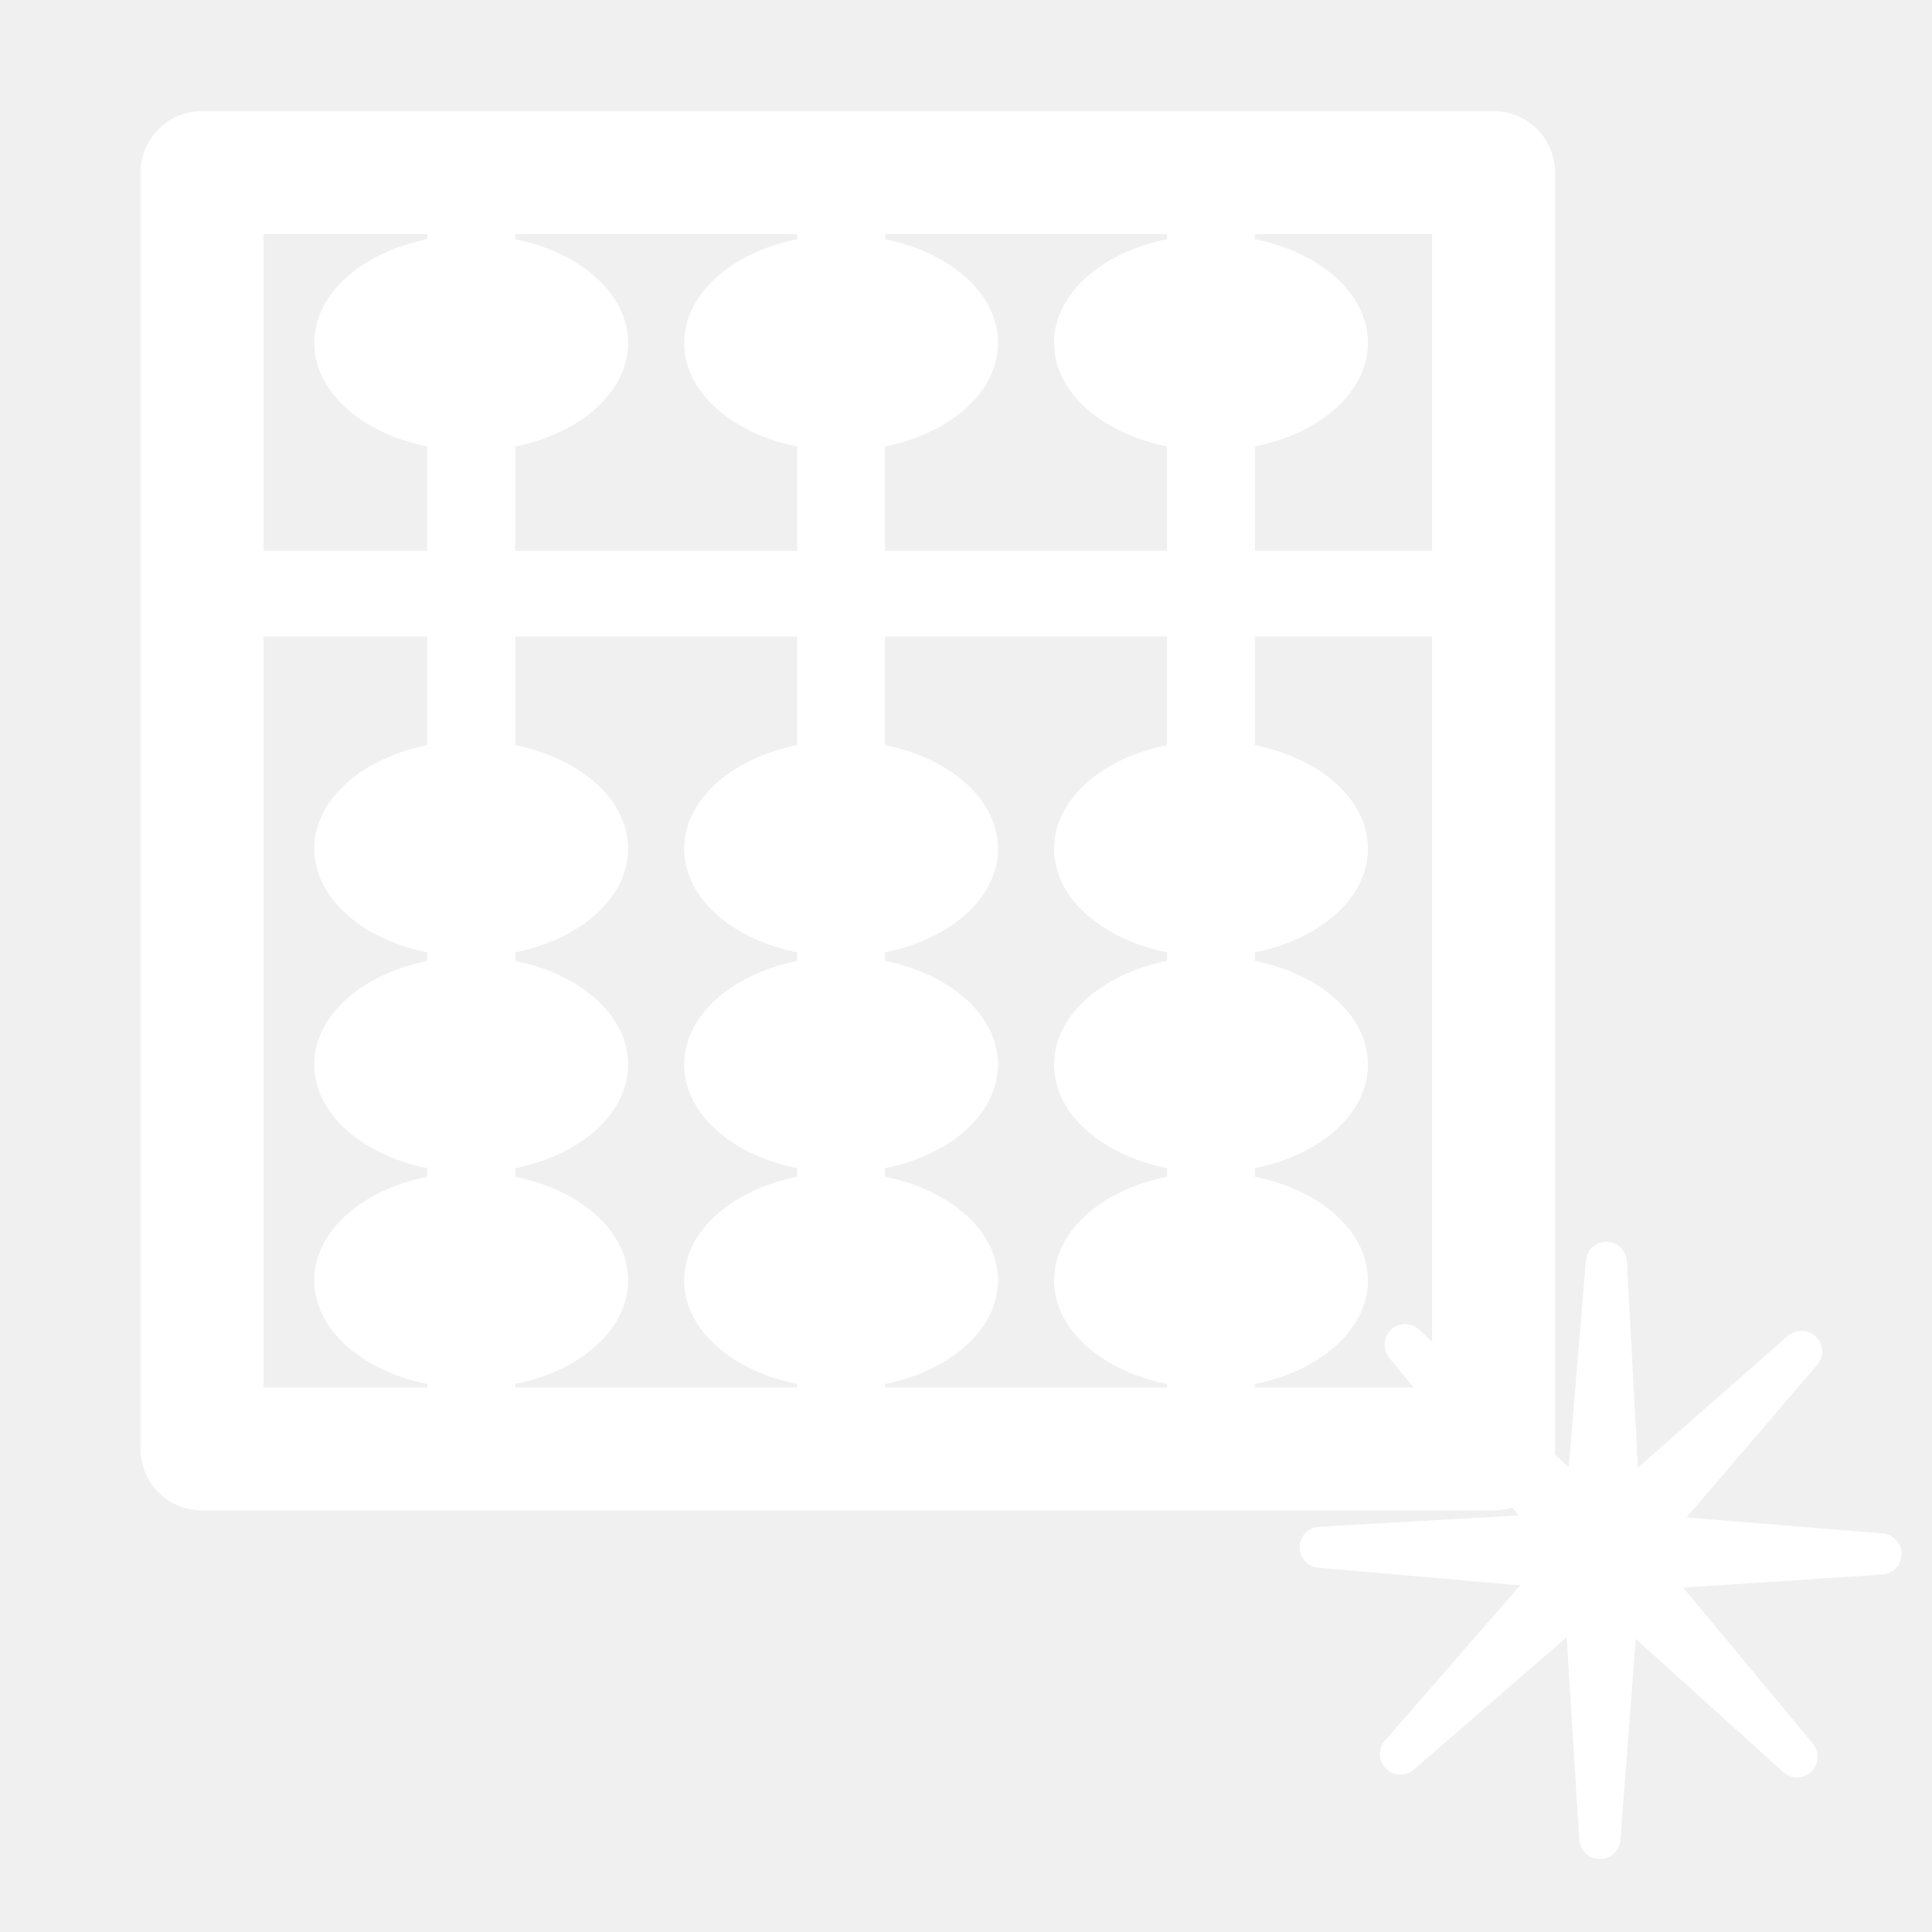
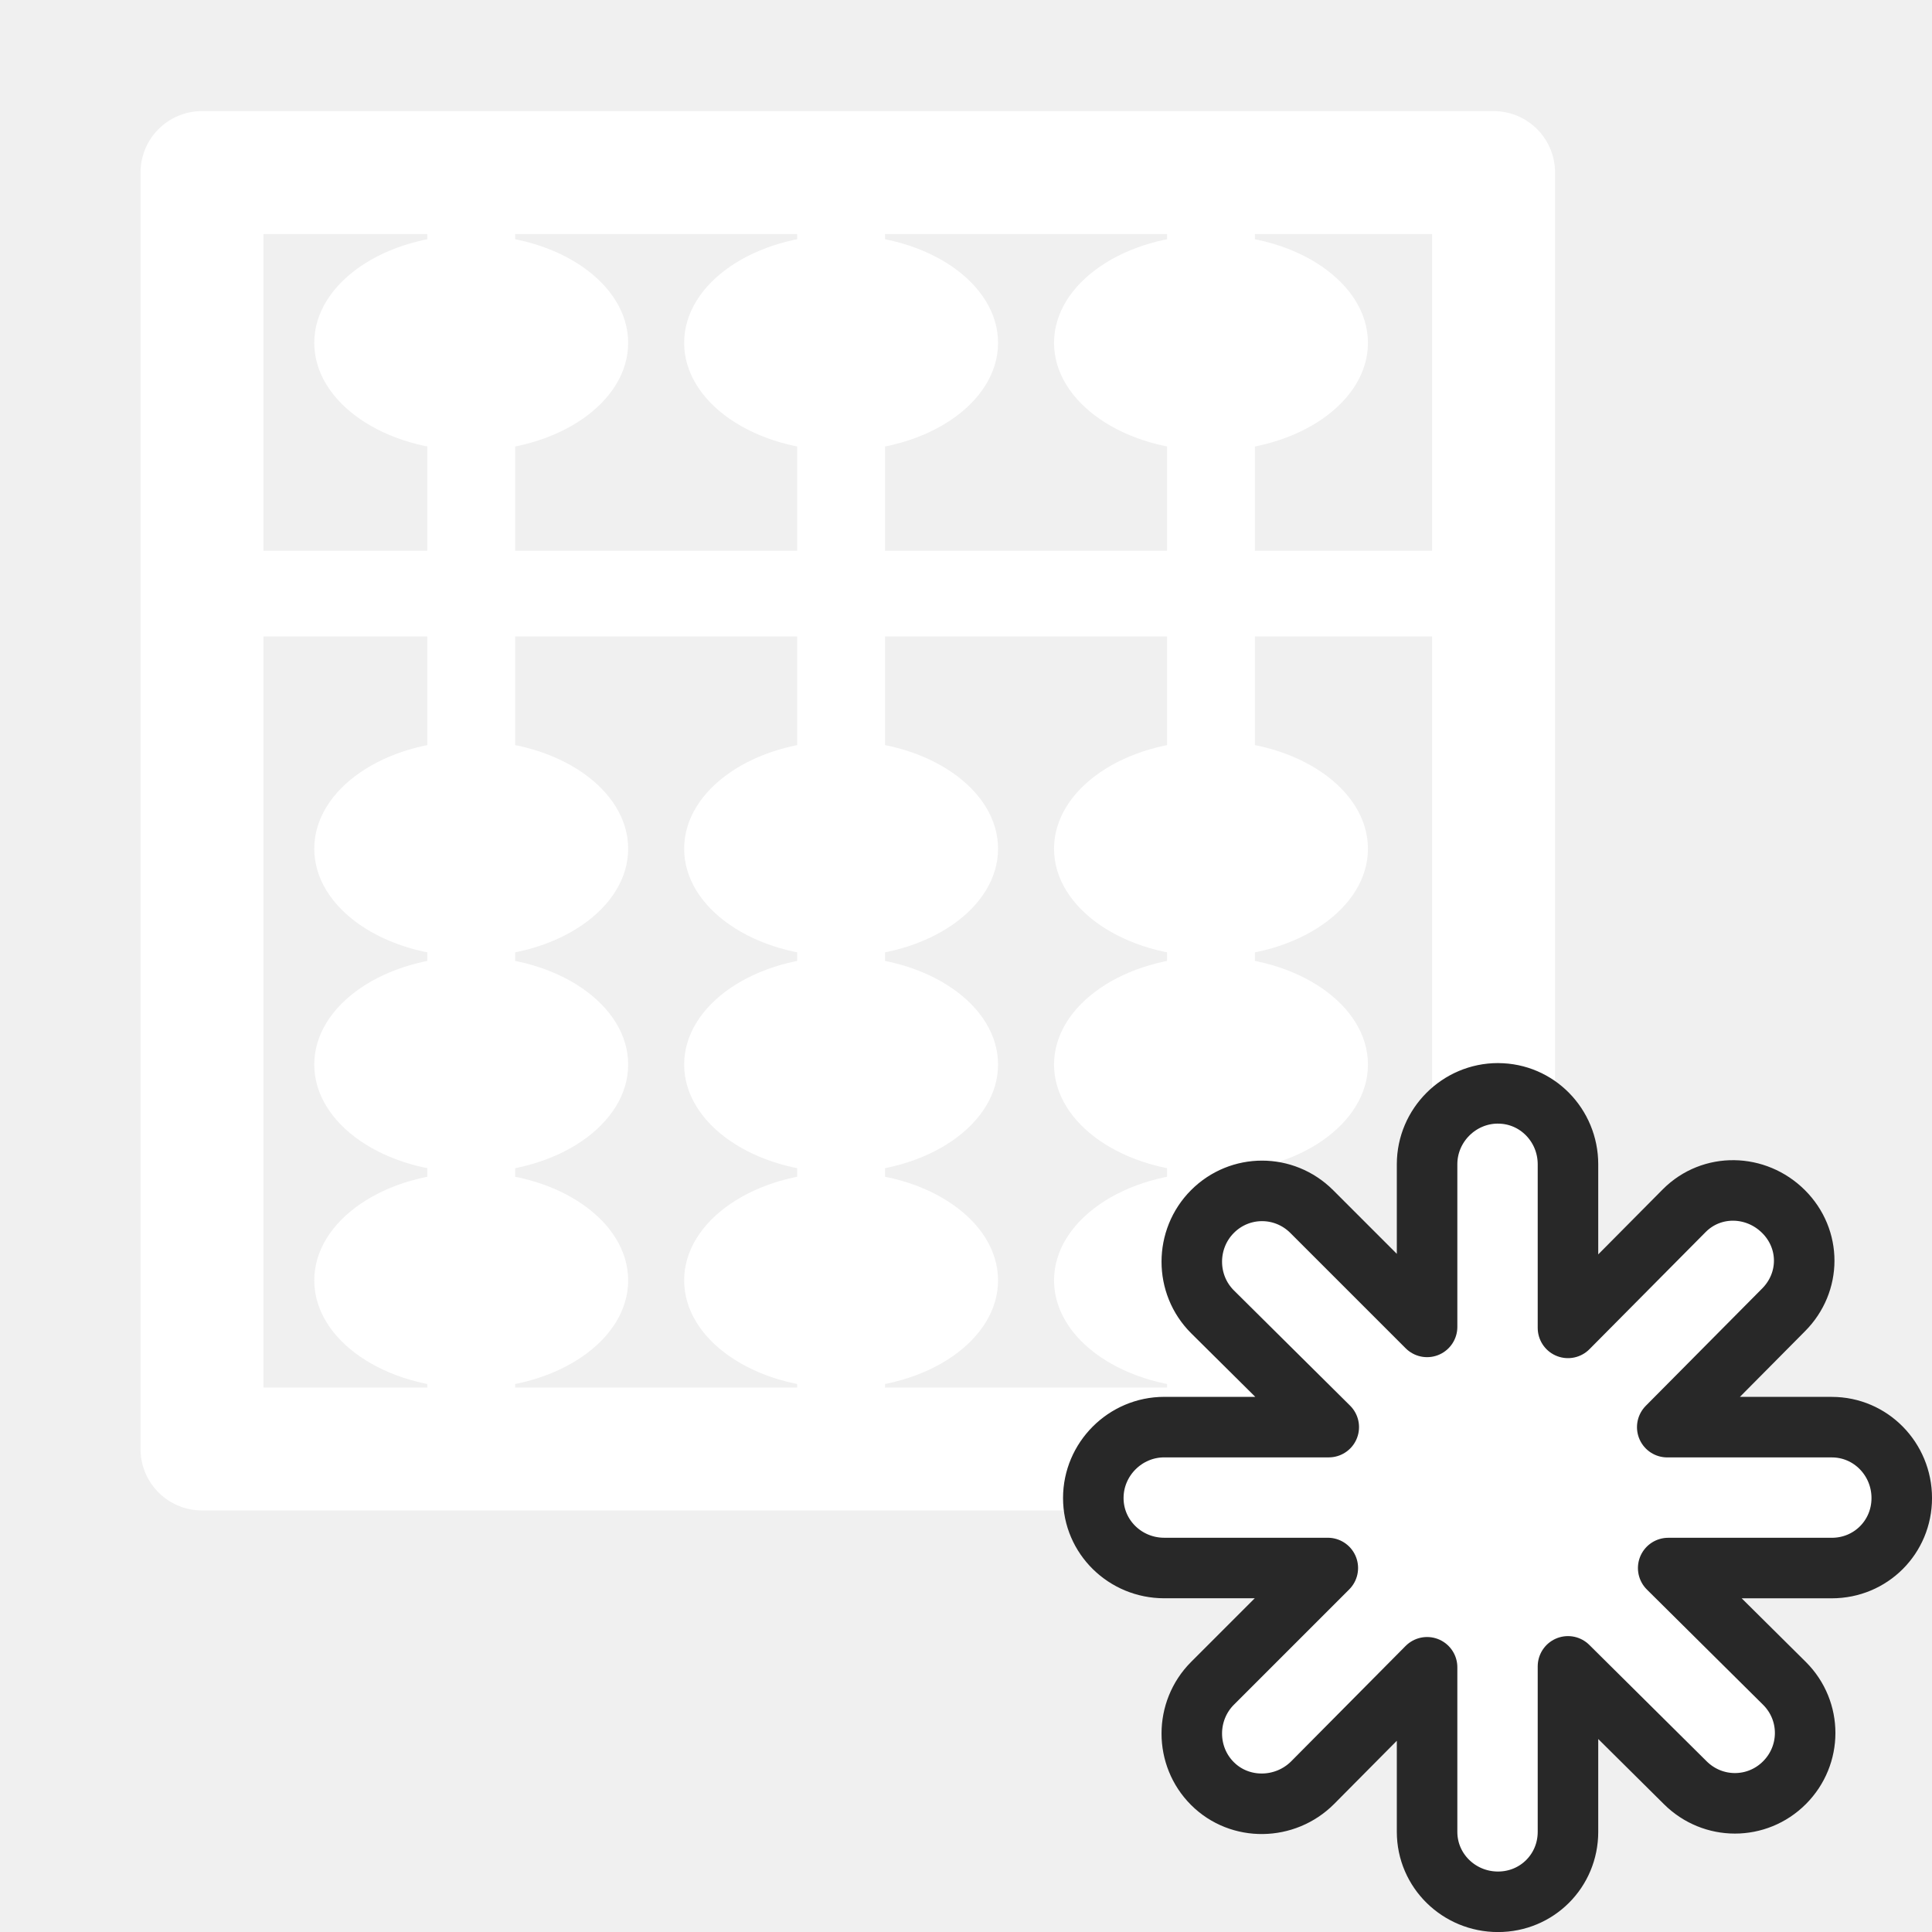
<svg xmlns="http://www.w3.org/2000/svg" version="1.1" width="55" height="55" id="svg2">
  <defs id="defs7" />
-   <g transform="translate(3.604965,5.243655)" id="g4389">
-     <path d="m 41.937,47.172 0.629,-8.249 -0.442,-8.232 -0.69,8.328 0.503,8.076 0.55,-8.238" id="path6165" style="fill:#ffffff;fill-rule:evenodd;stroke:#ffffff;stroke-width:1.169px;stroke-linecap:butt;stroke-linejoin:round;stroke-opacity:1;marker-start:none" />
-     <g id="g4384">
-       <path d="m 50.02,38.996 -8.029,-0.646 -8.012,0.454 8.106,0.709 7.86,-0.517 -8.018,-0.565" id="path6167" style="fill:#ffffff;fill-rule:evenodd;stroke:#ffffff;stroke-width:1.169px;stroke-linecap:butt;stroke-linejoin:round;stroke-opacity:1;marker-start:none" />
-       <path d="m 47.605,44.826 -5.232,-6.29 -5.978,-5.499 5.243,6.39 5.914,5.345 -5.281,-6.224" id="path6169" style="fill:#ffffff;fill-rule:evenodd;stroke:#ffffff;stroke-width:1.169px;stroke-linecap:butt;stroke-linejoin:round;stroke-opacity:1;marker-start:none" />
-       <path d="m 47.737,33.173 -6.122,5.376 -5.353,6.142 6.22,-5.387 5.202,-6.076 -6.059,5.425" id="path6171" style="fill:#ffffff;fill-rule:evenodd;stroke:#ffffff;stroke-width:1.169px;stroke-linecap:butt;stroke-linejoin:round;stroke-opacity:1;marker-start:none" />
-     </g>
-   </g>
  <g transform="translate(0.8814626,0.890625)" id="g3954">
    <rect width="36.337" height="36.769" x="-40.359" y="4.869" transform="matrix(0,-1,1,0,0,0)" id="rect4-6" style="fill:none;stroke:#ffffff;stroke-width:3.5;stroke-linejoin:round;stroke-miterlimit:1.6;stroke-opacity:1;stroke-dasharray:none" />
    <line y1="16.008" y2="16.008" x1="40.522" x2="4.906" style="fill:#aaaaaa;stroke:#ffffff;stroke-width:2.441;stroke-miterlimit:1.6;stroke-opacity:1;stroke-dasharray:none" id="line10-4-3" />
    <line y1="39.379" y2="4.451" x1="23.063" x2="23.063" style="fill:#ffffff;fill-opacity:1;stroke:#ffffff;stroke-width:2.5;stroke-miterlimit:1.6;stroke-opacity:1;stroke-dasharray:none" id="line10-8" />
    <path d="m 27.531,23.271 a 4.468,3.072 0 1 1 -8.936,0 4.468,3.072 0 1 1 8.936,0 z" id="path3633-56" style="fill:#ffffff;fill-opacity:1;fill-rule:nonzero;stroke:none" />
    <path d="m 27.531,29.415 a 4.468,3.072 0 1 1 -8.936,0 4.468,3.072 0 1 1 8.936,0 z" id="path3633-7-1" style="fill:#ffffff;fill-opacity:1;fill-rule:nonzero;stroke:none" />
    <path d="m 27.531,35.559 a 4.468,3.072 0 1 1 -8.936,0 4.468,3.072 0 1 1 8.936,0 z" id="path3633-5-15" style="fill:#ffffff;fill-opacity:1;fill-rule:nonzero;stroke:none" />
    <path d="m 27.531,8.87 a 4.468,3.072 0 1 1 -8.936,0 4.468,3.072 0 1 1 8.936,0 z" id="path3633-4-98" style="fill:#ffffff;fill-opacity:1;fill-rule:nonzero;stroke:none" />
    <line y1="39.379" y2="4.451" x1="33.593" x2="33.593" style="fill:#ffffff;fill-opacity:1;stroke:#ffffff;stroke-width:2.5;stroke-miterlimit:1.6;stroke-opacity:1;stroke-dasharray:none" id="line10-2-4" />
    <path d="m 38.061,23.271 a 4.468,3.072 0 1 1 -8.936,0 4.468,3.072 0 1 1 8.936,0 z" id="path3633-47-8" style="fill:#ffffff;fill-opacity:1;fill-rule:nonzero;stroke:none" />
    <path d="m 38.061,29.415 a 4.468,3.072 0 1 1 -8.936,0 4.468,3.072 0 1 1 8.936,0 z" id="path3633-7-4-1" style="fill:#ffffff;fill-opacity:1;fill-rule:nonzero;stroke:none" />
    <path d="m 38.061,35.559 a 4.468,3.072 0 1 1 -8.936,0 4.468,3.072 0 1 1 8.936,0 z" id="path3633-5-4-0" style="fill:#ffffff;fill-opacity:1;fill-rule:nonzero;stroke:none" />
    <path d="m 38.061,8.87 a 4.468,3.072 0 1 1 -8.936,0 4.468,3.072 0 1 1 8.936,0 z" id="path3633-4-0-3" style="fill:#ffffff;fill-opacity:1;fill-rule:nonzero;stroke:none" />
    <line y1="39.379" y2="4.451" x1="12.533" x2="12.533" style="fill:#ffffff;fill-opacity:1;stroke:#ffffff;stroke-width:2.5;stroke-miterlimit:1.6;stroke-opacity:1;stroke-dasharray:none" id="line10-68-0" />
    <path d="m 17.001,23.271 a 4.468,3.072 0 1 1 -8.936,0 4.468,3.072 0 1 1 8.936,0 z" id="path3633-2-4" style="fill:#ffffff;fill-opacity:1;fill-rule:nonzero;stroke:none" />
    <path d="m 17.001,29.415 a 4.468,3.072 0 1 1 -8.936,0 4.468,3.072 0 1 1 8.936,0 z" id="path3633-7-6-4" style="fill:#ffffff;fill-opacity:1;fill-rule:nonzero;stroke:none" />
    <path d="m 17.001,35.559 a 4.468,3.072 0 1 1 -8.936,0 4.468,3.072 0 1 1 8.936,0 z" id="path3633-5-6-4" style="fill:#ffffff;fill-opacity:1;fill-rule:nonzero;stroke:none" />
    <path d="m 17.001,8.87 a 4.468,3.072 0 1 1 -8.936,0 4.468,3.072 0 1 1 8.936,0 z" id="path3633-4-5-4" style="fill:#ffffff;fill-opacity:1;fill-rule:nonzero;stroke:none" />
  </g>
+   <path d="m 42.645,31.125 c -1.109,0 -2.019,0.91 -2.019,2.019 l 0,4.63 -3.284,-3.284 c -0.785,-0.783 -2.043,-0.785 -2.826,0 -0.783,0.785 -0.785,2.07 0,2.853 l 3.311,3.284 -4.684,0 c -1.109,0 -2.019,0.91 -2.019,2.019 0,1.109 0.91,1.992 2.019,1.992 l 4.657,0 -3.284,3.284 c -0.783,0.785 -0.785,2.07 0,2.853 0.785,0.783 2.07,0.758 2.853,-0.027 l 3.257,-3.284 0,4.684 c 0,1.109 0.91,1.992 2.019,1.992 1.109,0 1.992,-0.883 1.992,-1.992 l 0,-4.71 3.338,3.311 c 0.785,0.783 2.043,0.785 2.826,0 0.783,-0.785 0.785,-2.043 0,-2.826 l -3.311,-3.284 4.657,0 c 1.109,0 1.992,-0.883 1.992,-1.992 0,-1.109 -0.883,-2.019 -1.992,-2.019 l -4.684,0 3.311,-3.338 c 0.783,-0.785 0.785,-2.016 0,-2.799 -0.785,-0.783 -2.043,-0.812 -2.826,-0.027 l -3.311,3.338 0,-4.657 c 0,-1.109 -0.883,-2.019 -1.992,-2.019 z" id="rect3894" style="fill:#ffffff;fill-opacity:1;stroke:#282828;stroke-width:1.723;stroke-linecap:round;stroke-linejoin:round;stroke-miterlimit:4;stroke-opacity:1;stroke-dasharray:none" />
</svg>
